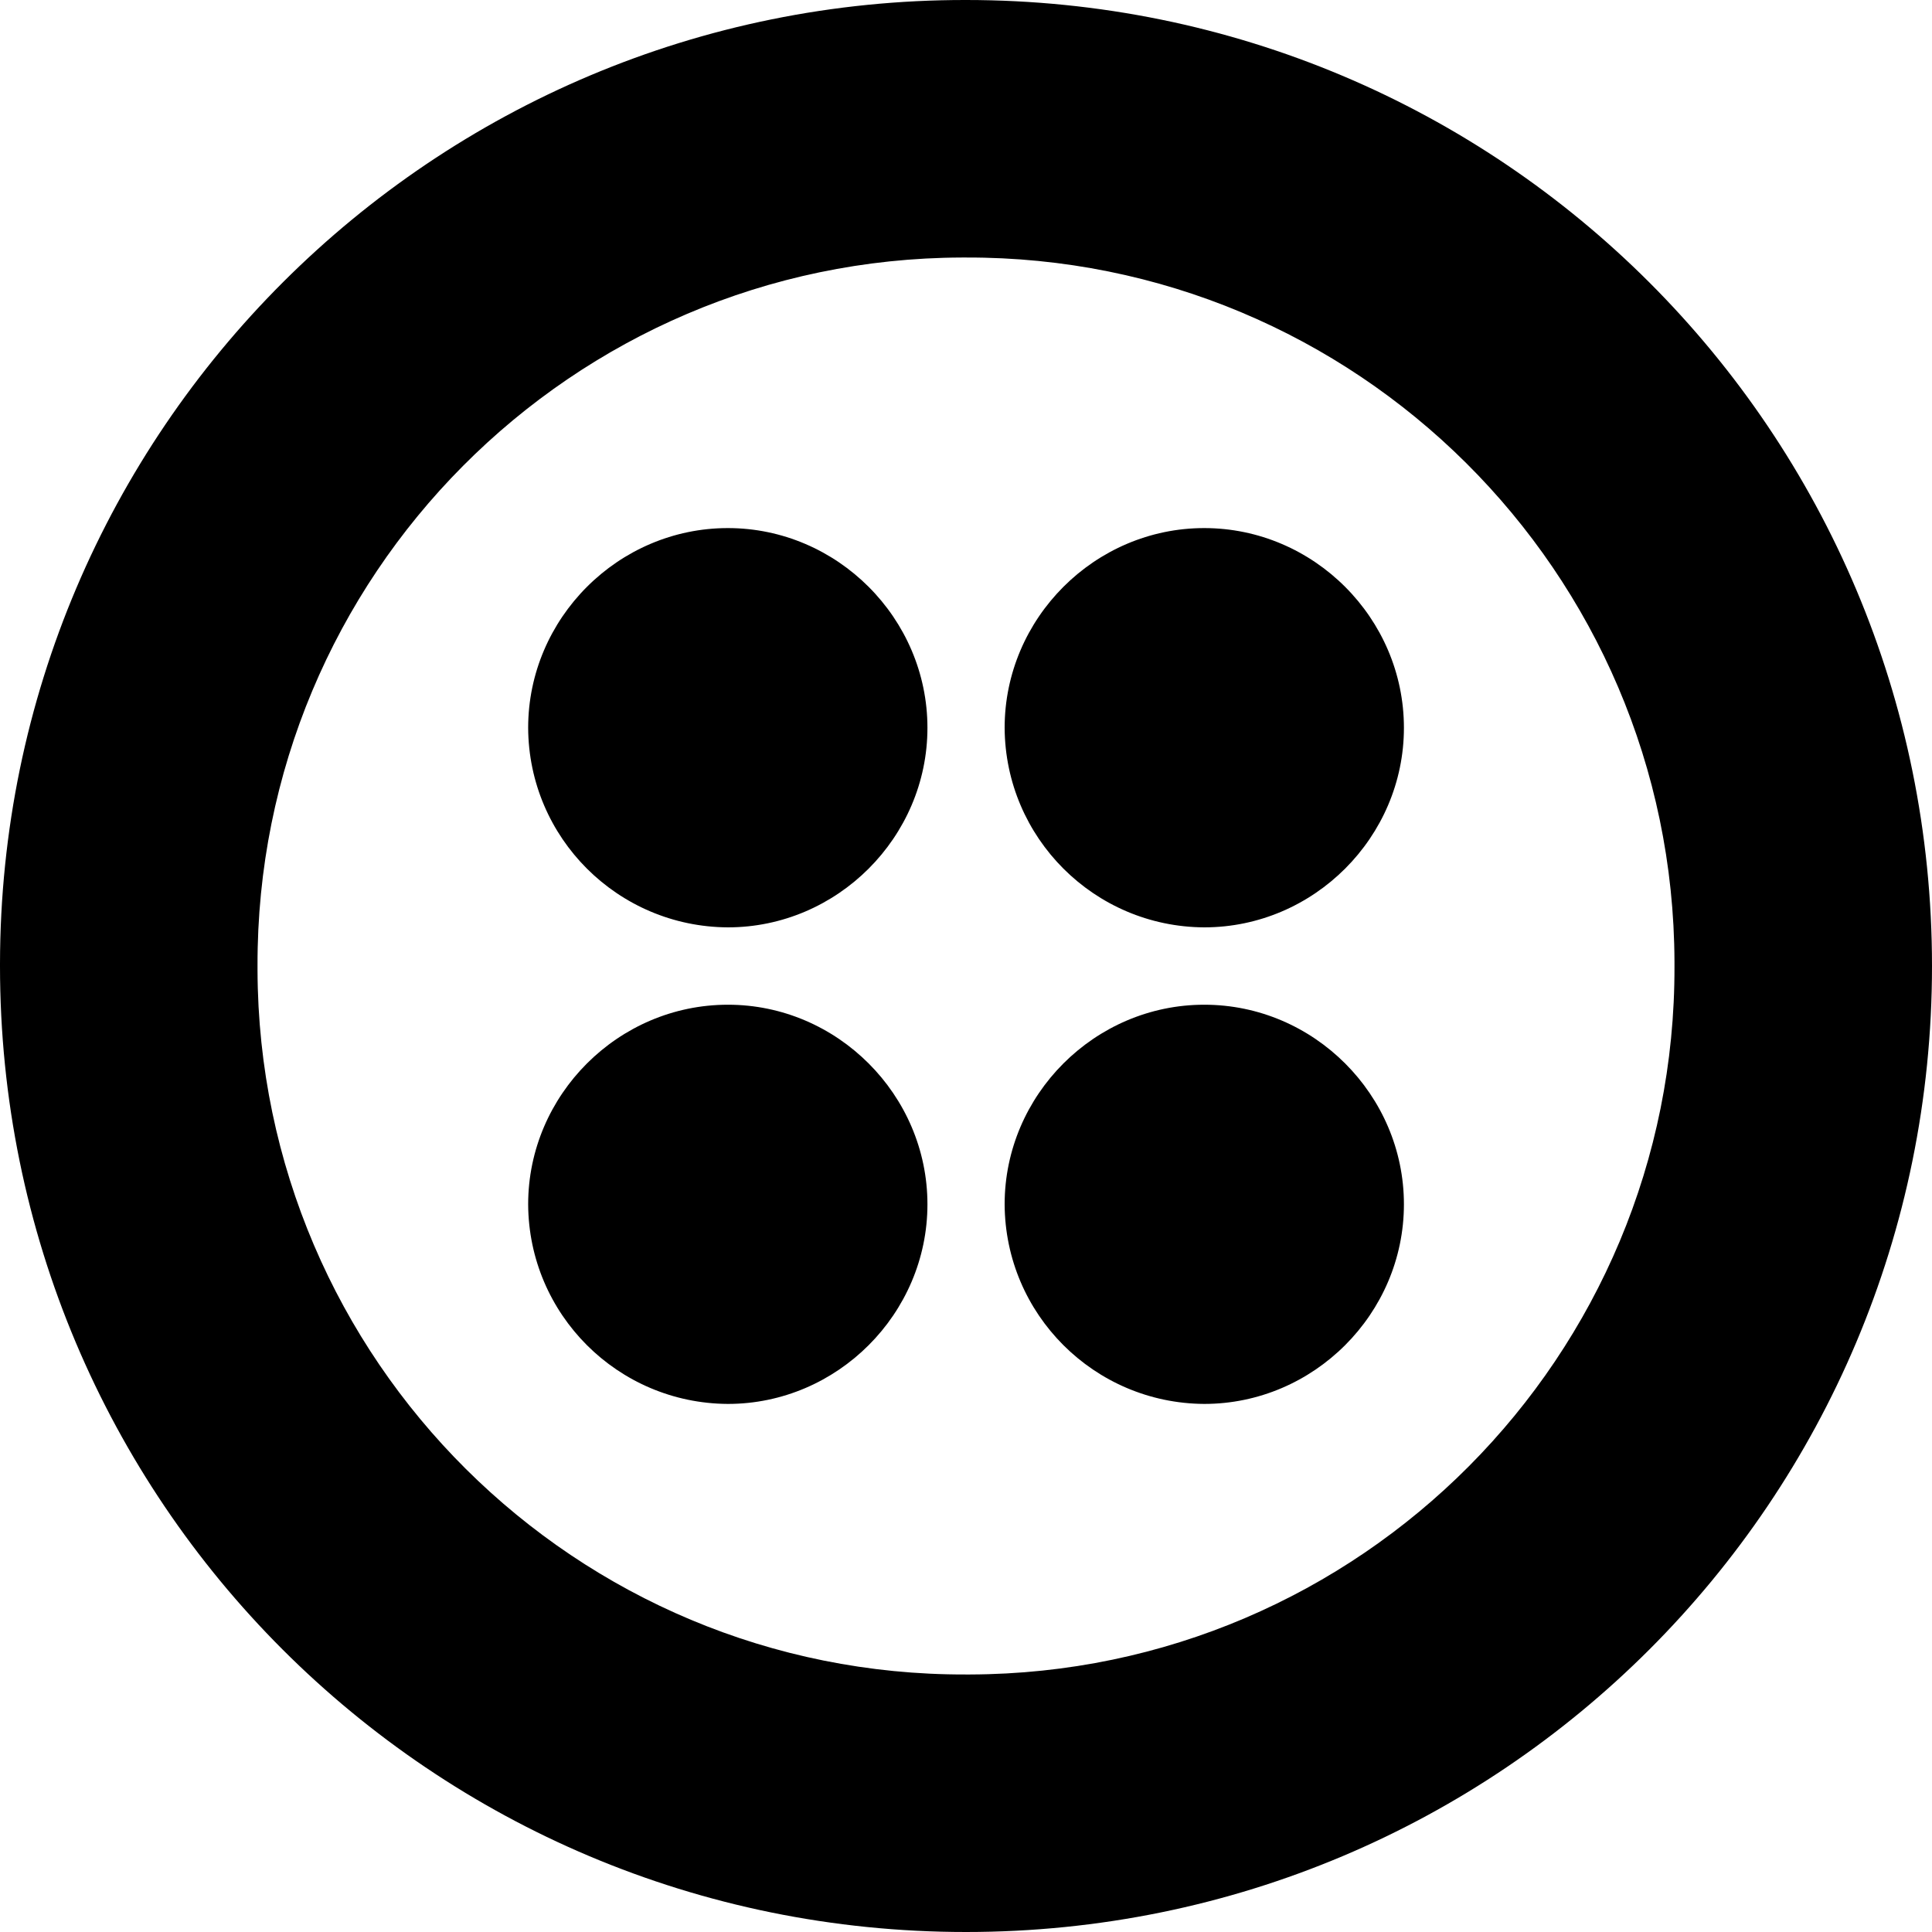
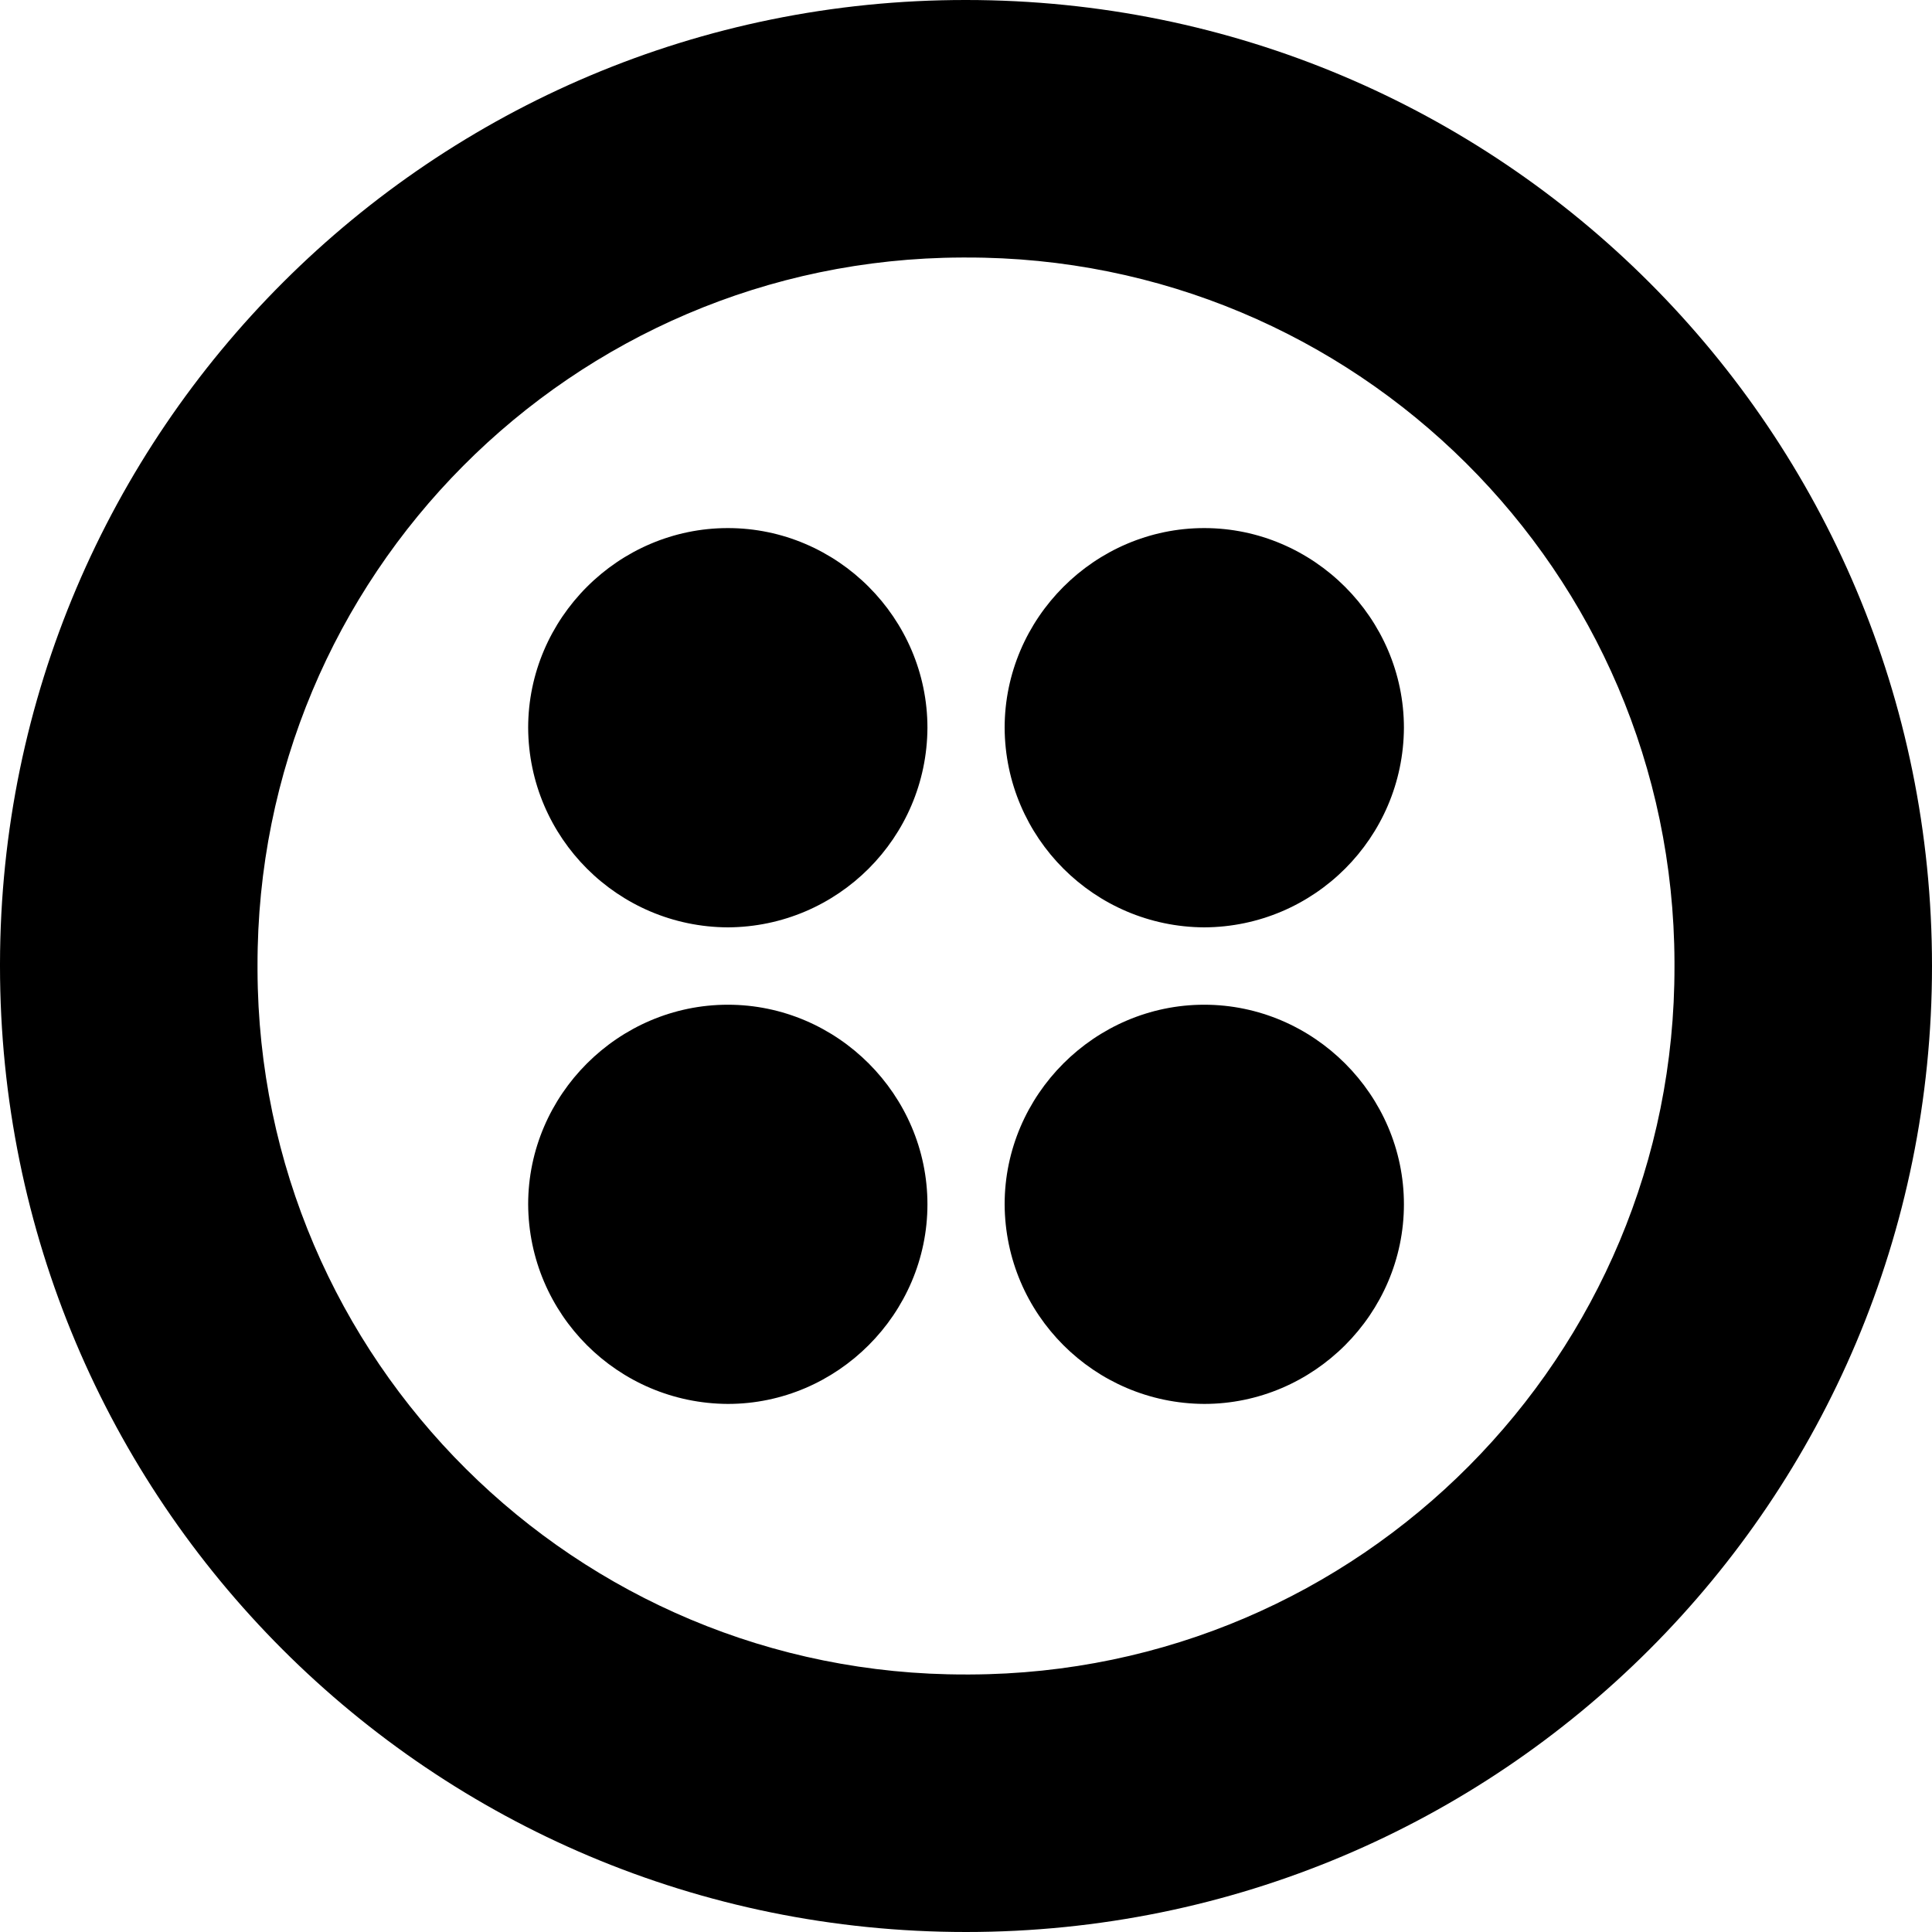
- <svg xmlns="http://www.w3.org/2000/svg" role="img" viewBox="0 0 24 24">
-   <path d="M12 0C5.381-.008.008 5.352 0 11.971V12c0 6.64 5.359 12 12 12 6.64 0 12-5.36 12-12 0-6.641-5.36-12-12-12zm0 20.801c-4.846.015-8.786-3.904-8.801-8.75V12c-.014-4.846 3.904-8.786 8.75-8.801H12c4.847-.014 8.786 3.904 8.801 8.75V12c.015 4.847-3.904 8.786-8.75 8.801H12zm5.44-11.76c0 1.359-1.12 2.479-2.481 2.479-1.366-.007-2.472-1.113-2.479-2.479 0-1.361 1.12-2.481 2.479-2.481 1.361 0 2.481 1.12 2.481 2.481zm0 5.919c0 1.36-1.12 2.48-2.481 2.48-1.367-.008-2.473-1.114-2.479-2.48 0-1.359 1.12-2.479 2.479-2.479 1.361-.001 2.481 1.12 2.481 2.479zm-5.919 0c0 1.36-1.12 2.48-2.479 2.48-1.368-.007-2.475-1.113-2.481-2.48 0-1.359 1.12-2.479 2.481-2.479 1.358-.001 2.479 1.12 2.479 2.479zm0-5.919c0 1.359-1.12 2.479-2.479 2.479-1.367-.007-2.475-1.112-2.481-2.479 0-1.361 1.12-2.481 2.481-2.481 1.358 0 2.479 1.12 2.479 2.481z" />
+ <svg xmlns="http://www.w3.org/2000/svg" viewBox="0 0 24 24">
+   <path d="M12 0A11.99 11.99 0 000 11.971V12c0 6.64 5.359 12 12 12s12-5.36 12-12S18.64 0 12 0zm0 20.801a8.78 8.78 0 01-8.801-8.75V12a8.78 8.78 0 018.75-8.801H12a8.78 8.78 0 018.801 8.75V12a8.78 8.78 0 01-8.75 8.801H12zm5.44-11.76a2.492 2.492 0 01-2.481 2.479 2.492 2.492 0 01-2.479-2.479c0-1.361 1.12-2.481 2.479-2.481s2.481 1.12 2.481 2.481zm0 5.919c0 1.36-1.12 2.48-2.481 2.48a2.492 2.492 0 01-2.479-2.48c0-1.359 1.12-2.479 2.479-2.479s2.481 1.12 2.481 2.479zm-5.919 0c0 1.36-1.12 2.48-2.479 2.48a2.492 2.492 0 01-2.481-2.48c0-1.359 1.12-2.479 2.481-2.479s2.479 1.12 2.479 2.479zm0-5.919a2.492 2.492 0 01-2.479 2.479 2.492 2.492 0 01-2.481-2.479c0-1.361 1.12-2.481 2.481-2.481s2.479 1.12 2.479 2.481z" />
</svg>
